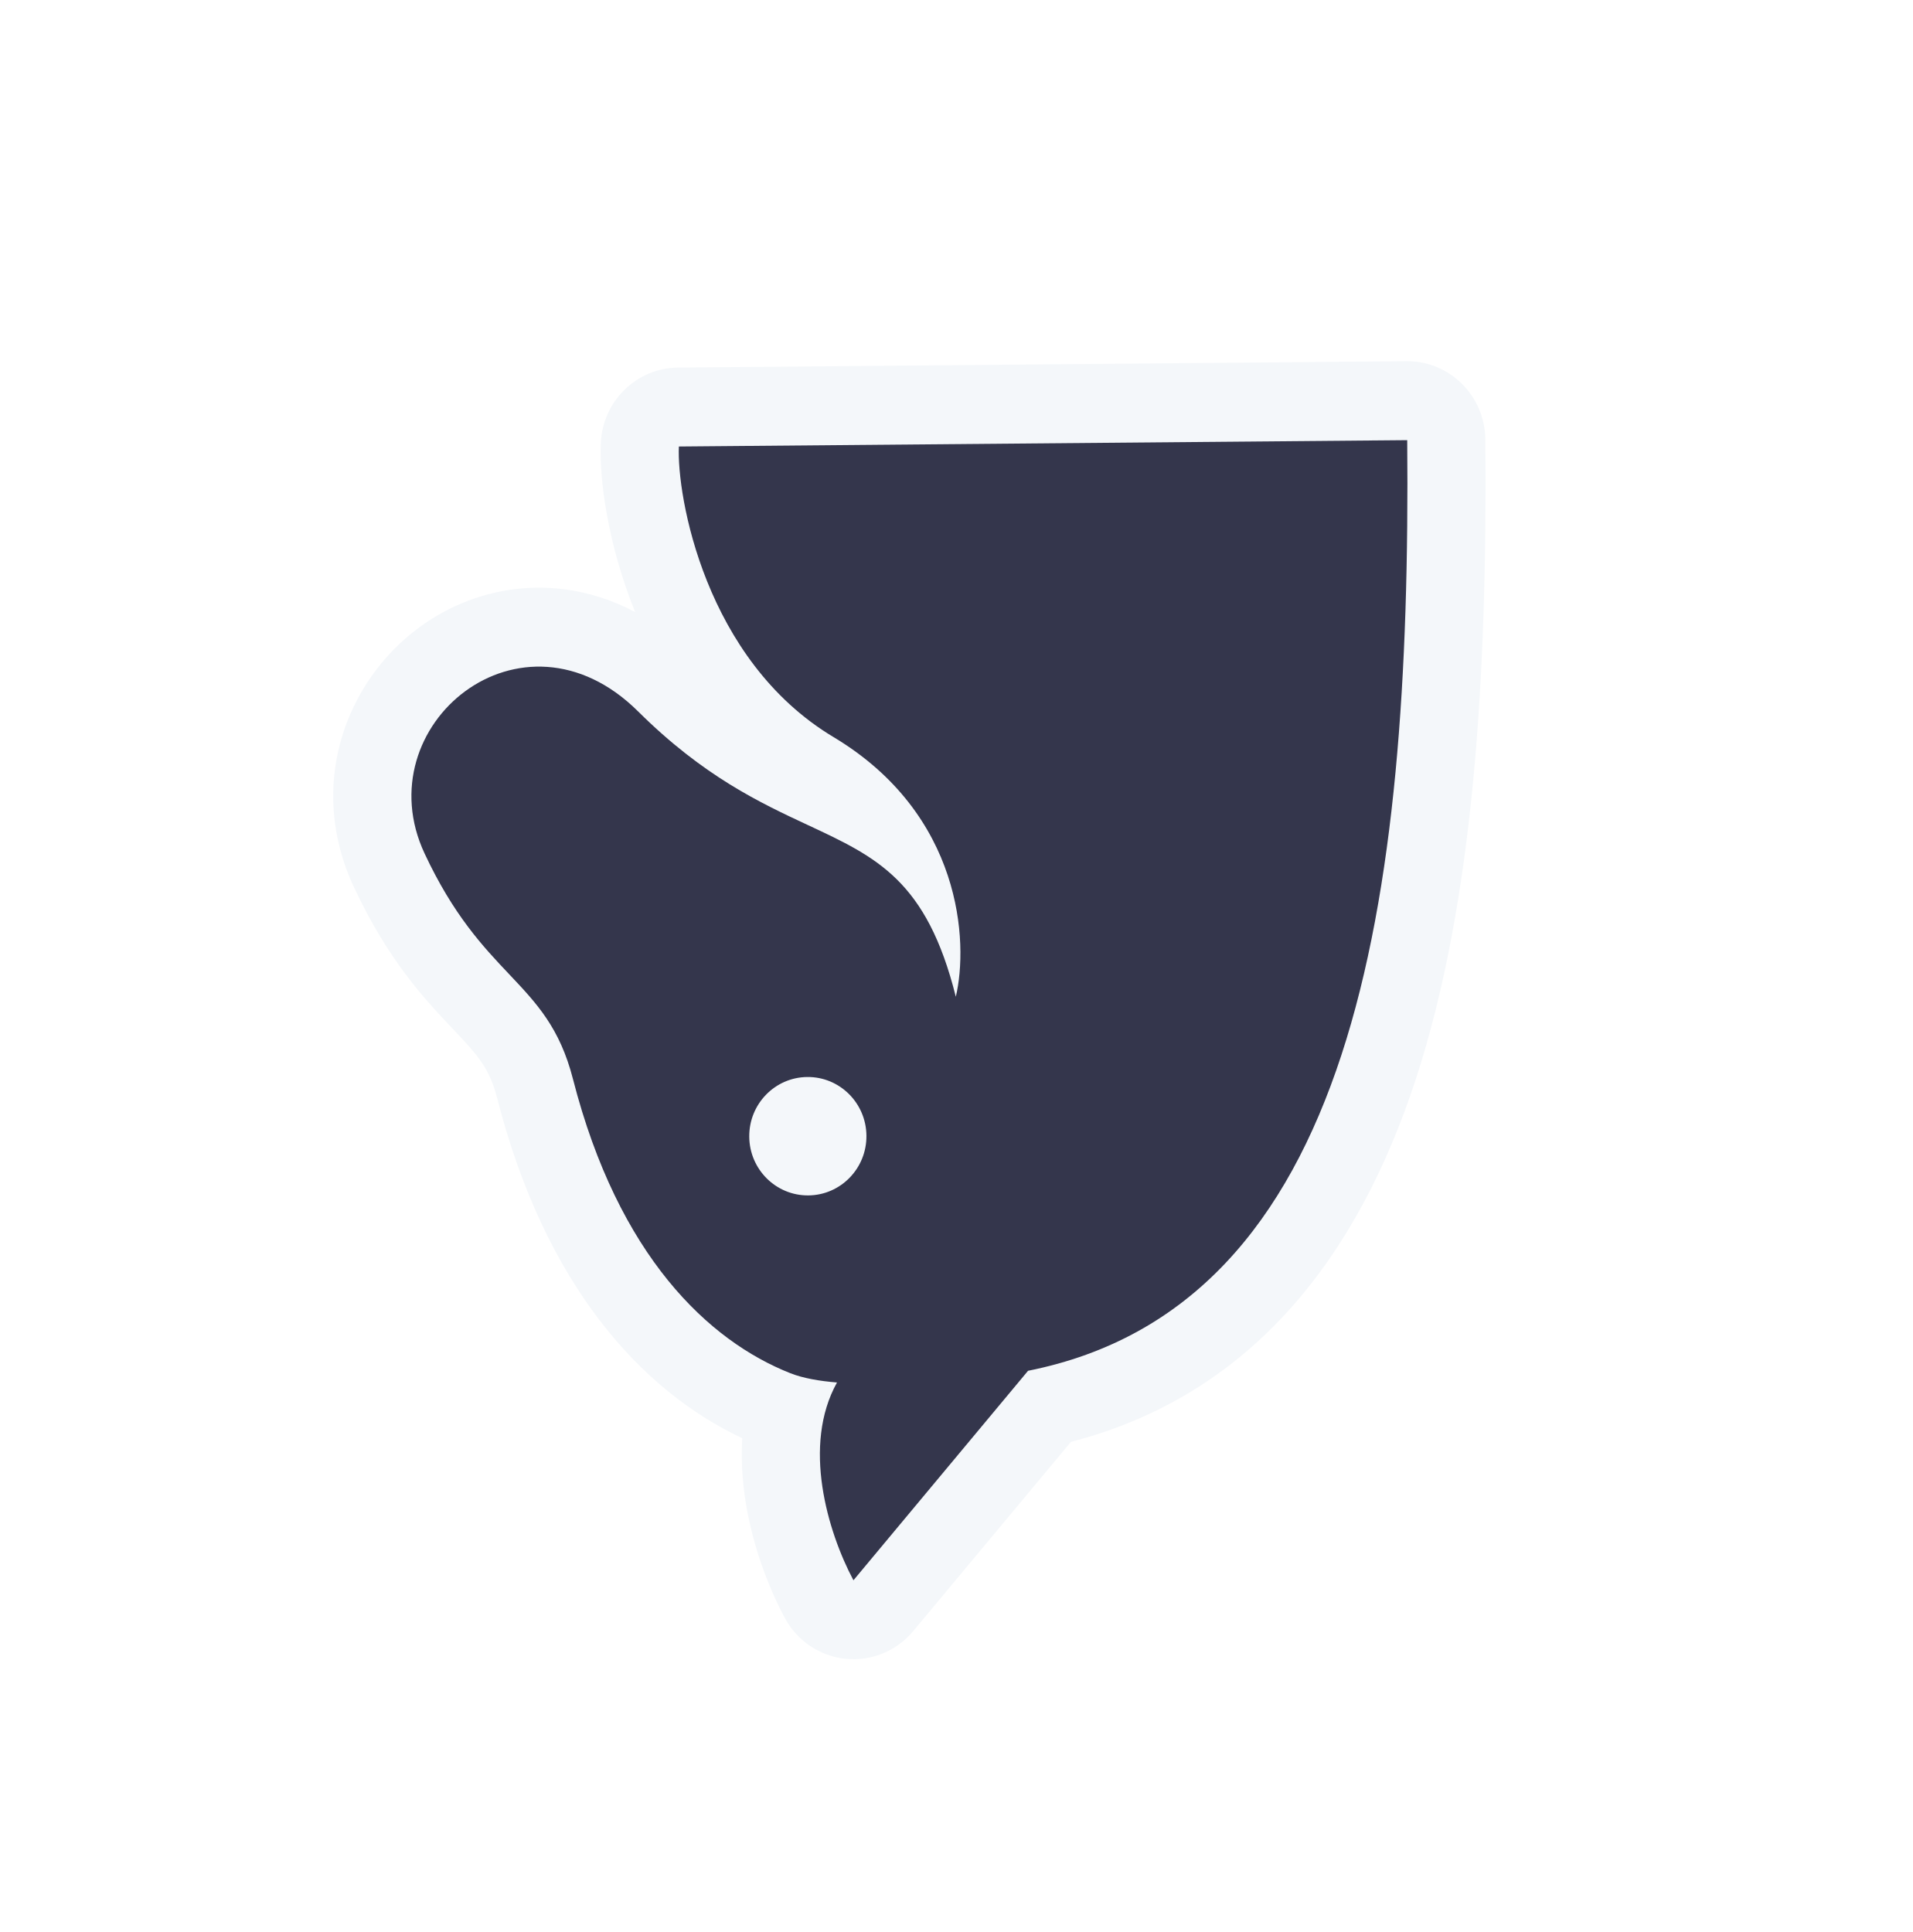
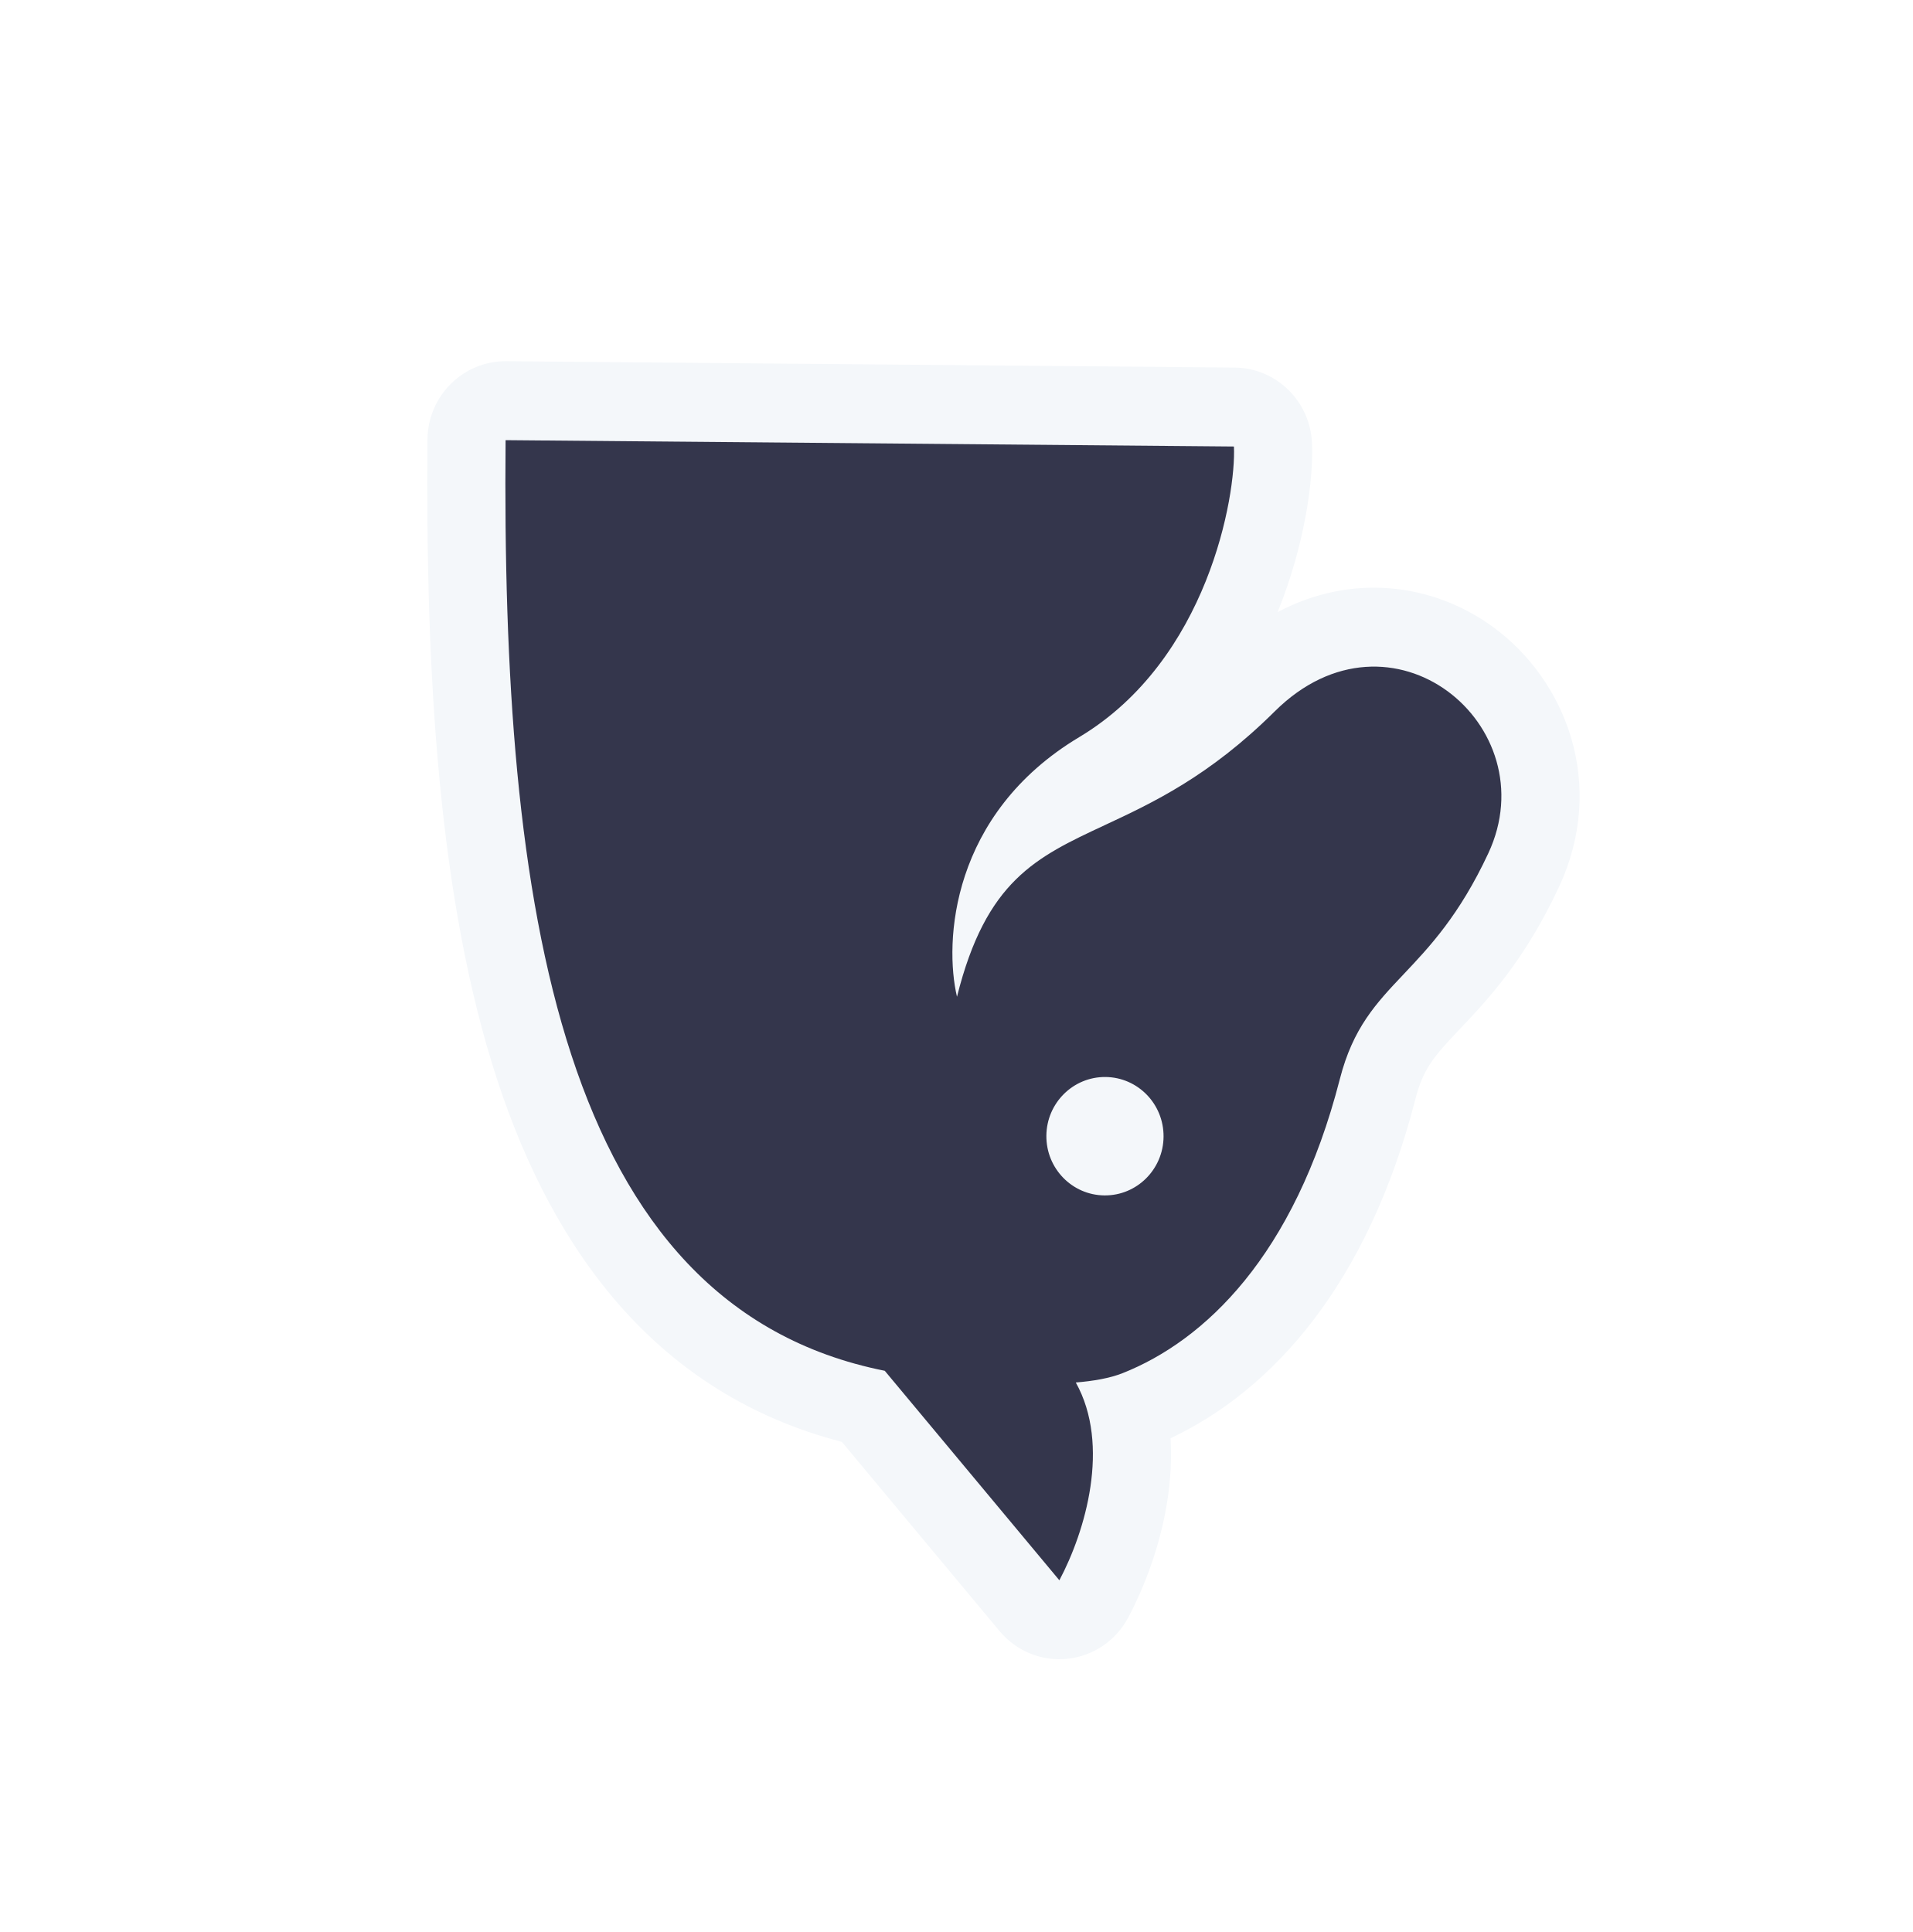
<svg xmlns="http://www.w3.org/2000/svg" width="98" height="99" viewBox="0 0 98 99" fill="none">
-   <rect width="96.057" height="97.092" transform="matrix(0.999962 -0.00872654 -0.00872654 -0.999962 1.71039 98.0132)" />
-   <path d="M43.313 85C44.632 85.139 45.932 84.608 46.786 83.583L54.868 73.885C64.225 71.461 69.595 64.277 72.523 55.341C75.539 46.133 76.203 34.471 76.099 22.52C76.079 20.285 74.272 18.49 72.061 18.509L34.746 18.835C32.621 18.853 30.881 20.547 30.783 22.692C30.695 24.607 31.16 27.923 32.517 31.303L32.541 31.365C28.754 29.353 24.575 29.879 21.489 32.141C17.739 34.89 15.687 40.225 18.131 45.455C19.892 49.226 21.773 51.215 23.196 52.718C24.525 54.123 25.079 54.742 25.481 56.308C27.918 65.803 32.807 71.242 38.029 73.698C37.963 74.783 38.034 75.827 38.173 76.774C38.522 79.132 39.356 81.305 40.201 82.893C40.829 84.073 41.994 84.862 43.313 85Z" fill="#F4F7FA" />
-   <path fill-rule="evenodd" clip-rule="evenodd" d="M52.671 70.242L43.725 80.977C42.395 78.477 41.088 74.057 42.883 70.842C41.998 70.77 41.15 70.626 40.494 70.367C36.304 68.71 31.686 64.375 29.355 55.293C28.68 52.663 27.496 51.411 26.088 49.923C24.761 48.52 23.234 46.906 21.75 43.728C18.691 37.18 26.734 30.536 32.693 36.455C36.043 39.783 38.958 41.143 41.406 42.285C44.928 43.929 47.482 45.121 48.97 51.076C49.629 48.286 49.299 41.72 42.703 37.769C36.107 33.818 34.666 25.386 34.781 22.88L72.097 22.555C72.304 46.338 69.368 66.914 52.671 70.242Z" fill="#34364C" />
-   <ellipse cx="3.002" cy="3.034" rx="3.002" ry="3.034" transform="matrix(0.999962 -0.00872654 -0.00872654 -0.999962 38.4132 61.282)" fill="#F4F7FA" />
+   <g transform="scale(-1, 1) translate(-98, 0)">
+     <rect width="96.057" height="97.092" transform="matrix(0.999962 -0.00872654 -0.00872654 -0.999962 1.71039 98.0132)" />
+     <path d="M43.313 85C44.632 85.139 45.932 84.608 46.786 83.583L54.868 73.885C64.225 71.461 69.595 64.277 72.523 55.341C75.539 46.133 76.203 34.471 76.099 22.52C76.079 20.285 74.272 18.49 72.061 18.509L34.746 18.835C32.621 18.853 30.881 20.547 30.783 22.692C30.695 24.607 31.16 27.923 32.517 31.303L32.541 31.365C28.754 29.353 24.575 29.879 21.489 32.141C17.739 34.89 15.687 40.225 18.131 45.455C19.892 49.226 21.773 51.215 23.196 52.718C24.525 54.123 25.079 54.742 25.481 56.308C27.918 65.803 32.807 71.242 38.029 73.698C37.963 74.783 38.034 75.827 38.173 76.774C38.522 79.132 39.356 81.305 40.201 82.893C40.829 84.073 41.994 84.862 43.313 85Z" fill="#F4F7FA" />
+     <path fill-rule="evenodd" clip-rule="evenodd" d="M52.671 70.242L43.725 80.977C42.395 78.477 41.088 74.057 42.883 70.842C41.998 70.77 41.15 70.626 40.494 70.367C36.304 68.71 31.686 64.375 29.355 55.293C28.68 52.663 27.496 51.411 26.088 49.923C24.761 48.52 23.234 46.906 21.75 43.728C18.691 37.18 26.734 30.536 32.693 36.455C36.043 39.783 38.958 41.143 41.406 42.285C44.928 43.929 47.482 45.121 48.97 51.076C49.629 48.286 49.299 41.72 42.703 37.769C36.107 33.818 34.666 25.386 34.781 22.88L72.097 22.555C72.304 46.338 69.368 66.914 52.671 70.242Z" fill="#34364C" />
+     <ellipse cx="3.002" cy="3.034" rx="3.002" ry="3.034" transform="matrix(0.999962 -0.00872654 -0.00872654 -0.999962 38.4132 61.282)" fill="#F4F7FA" />
+   </g>
</svg>
